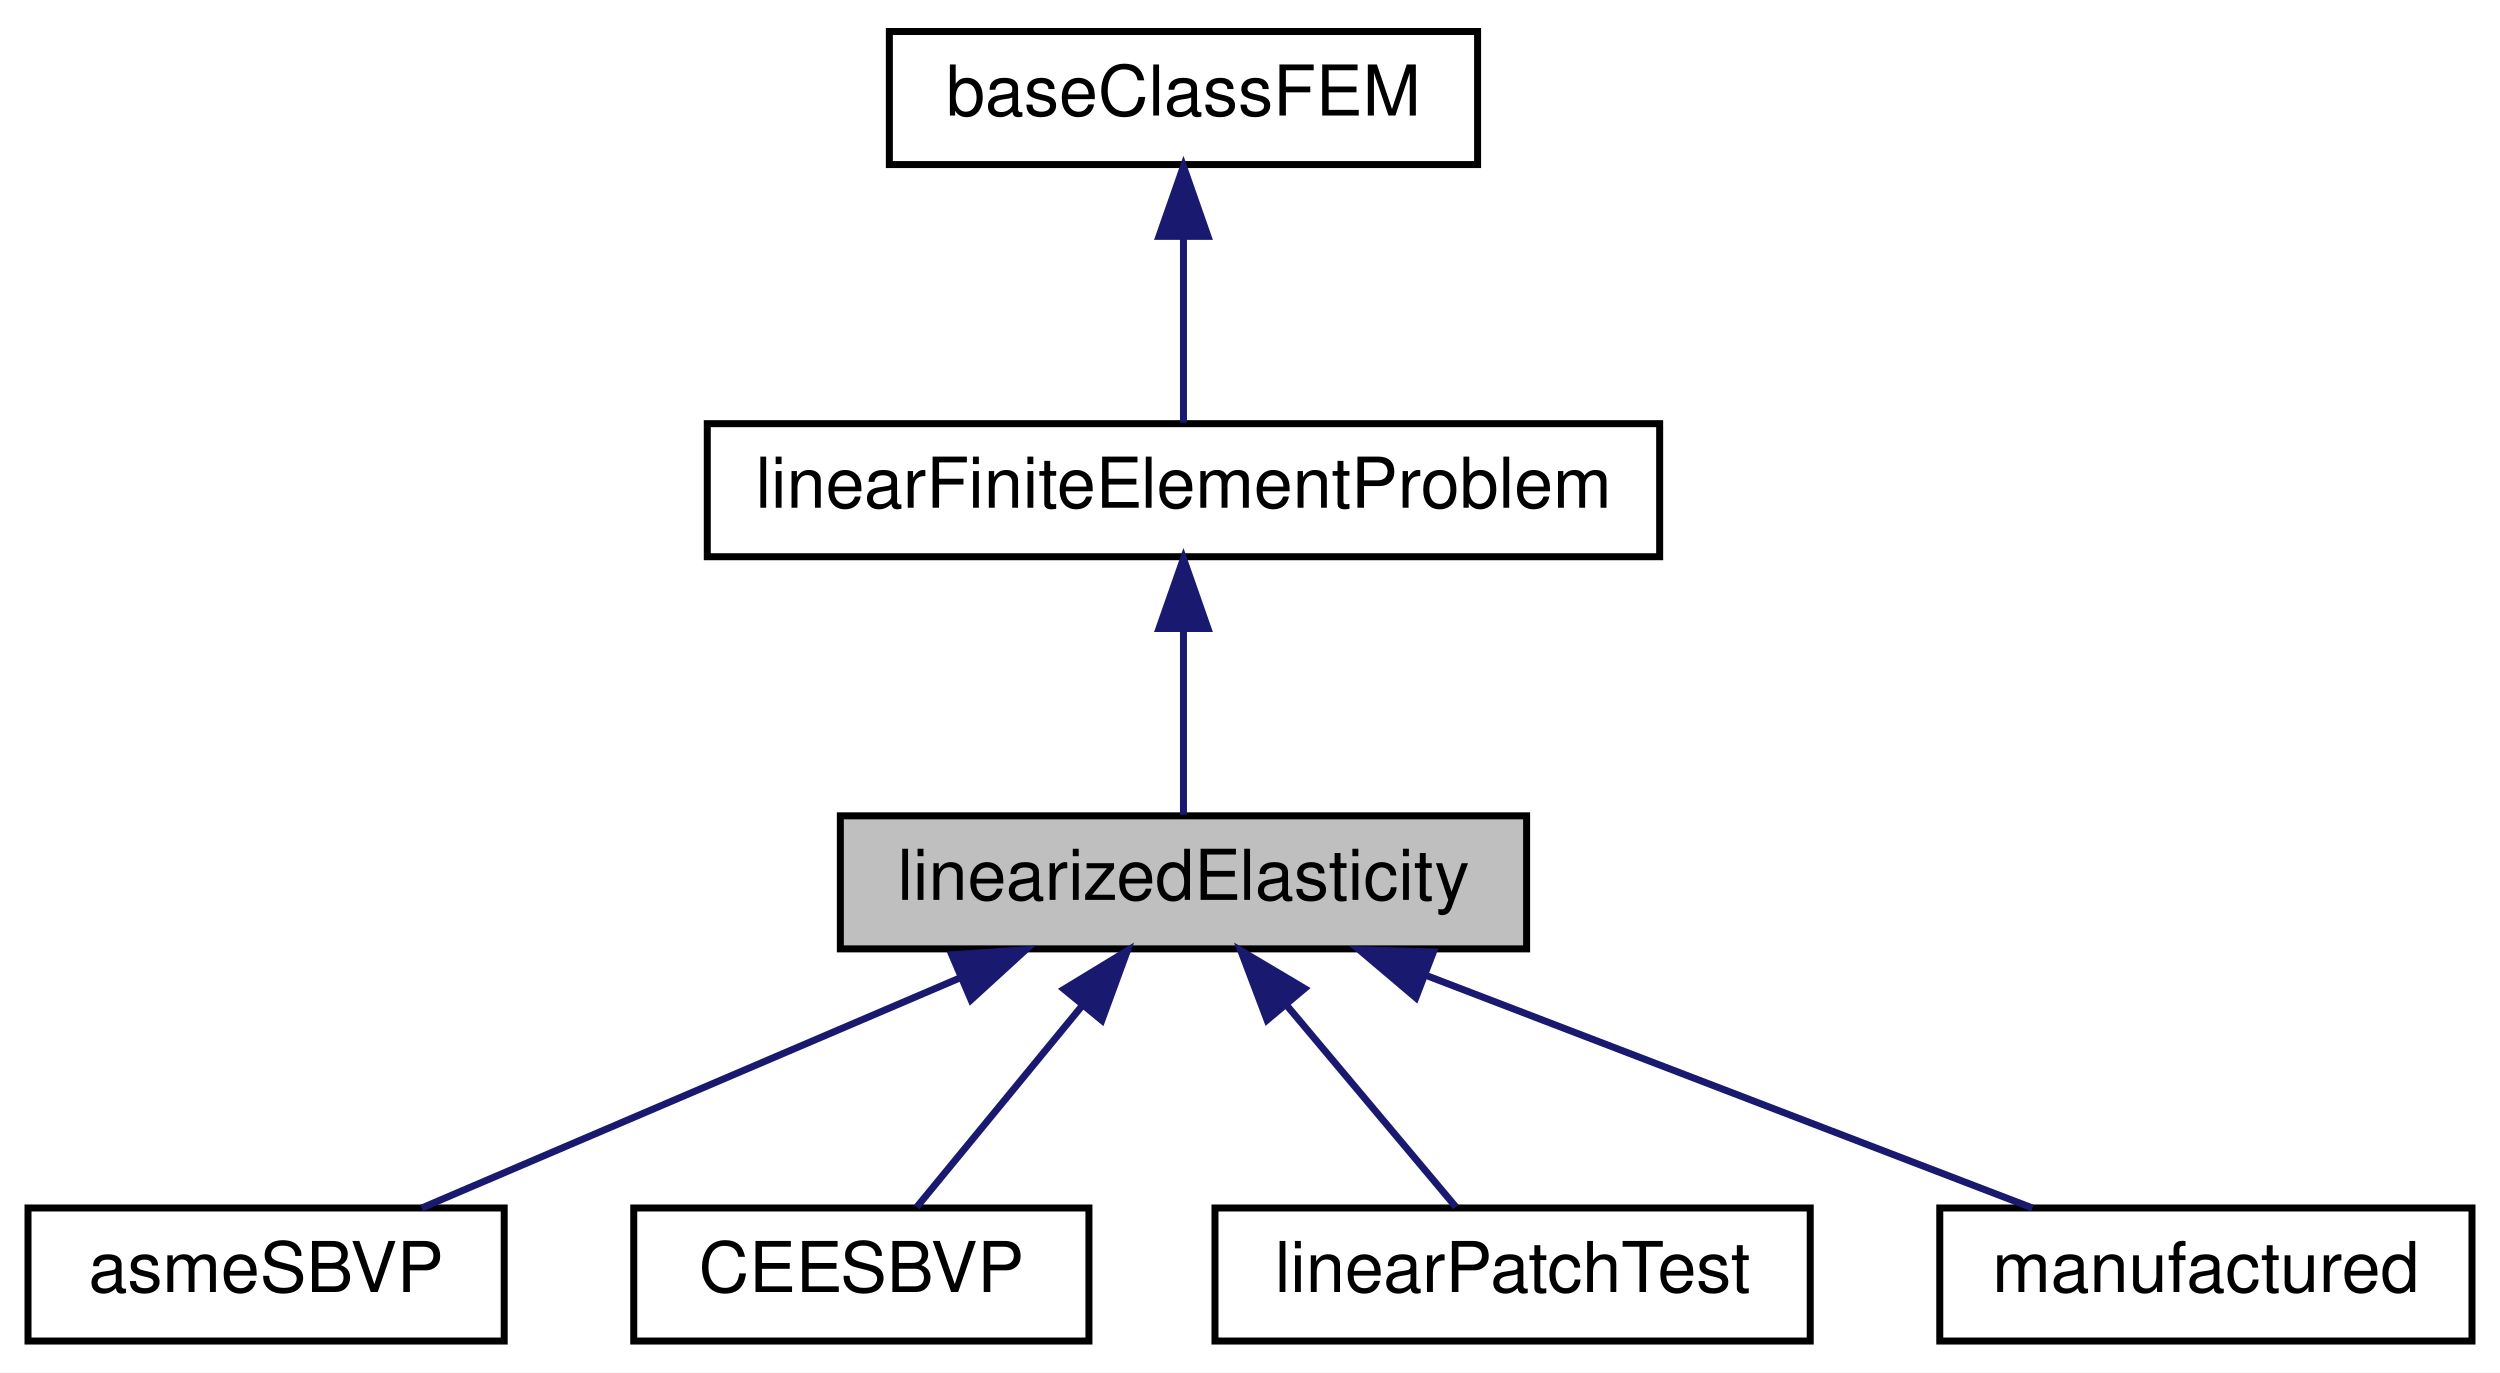
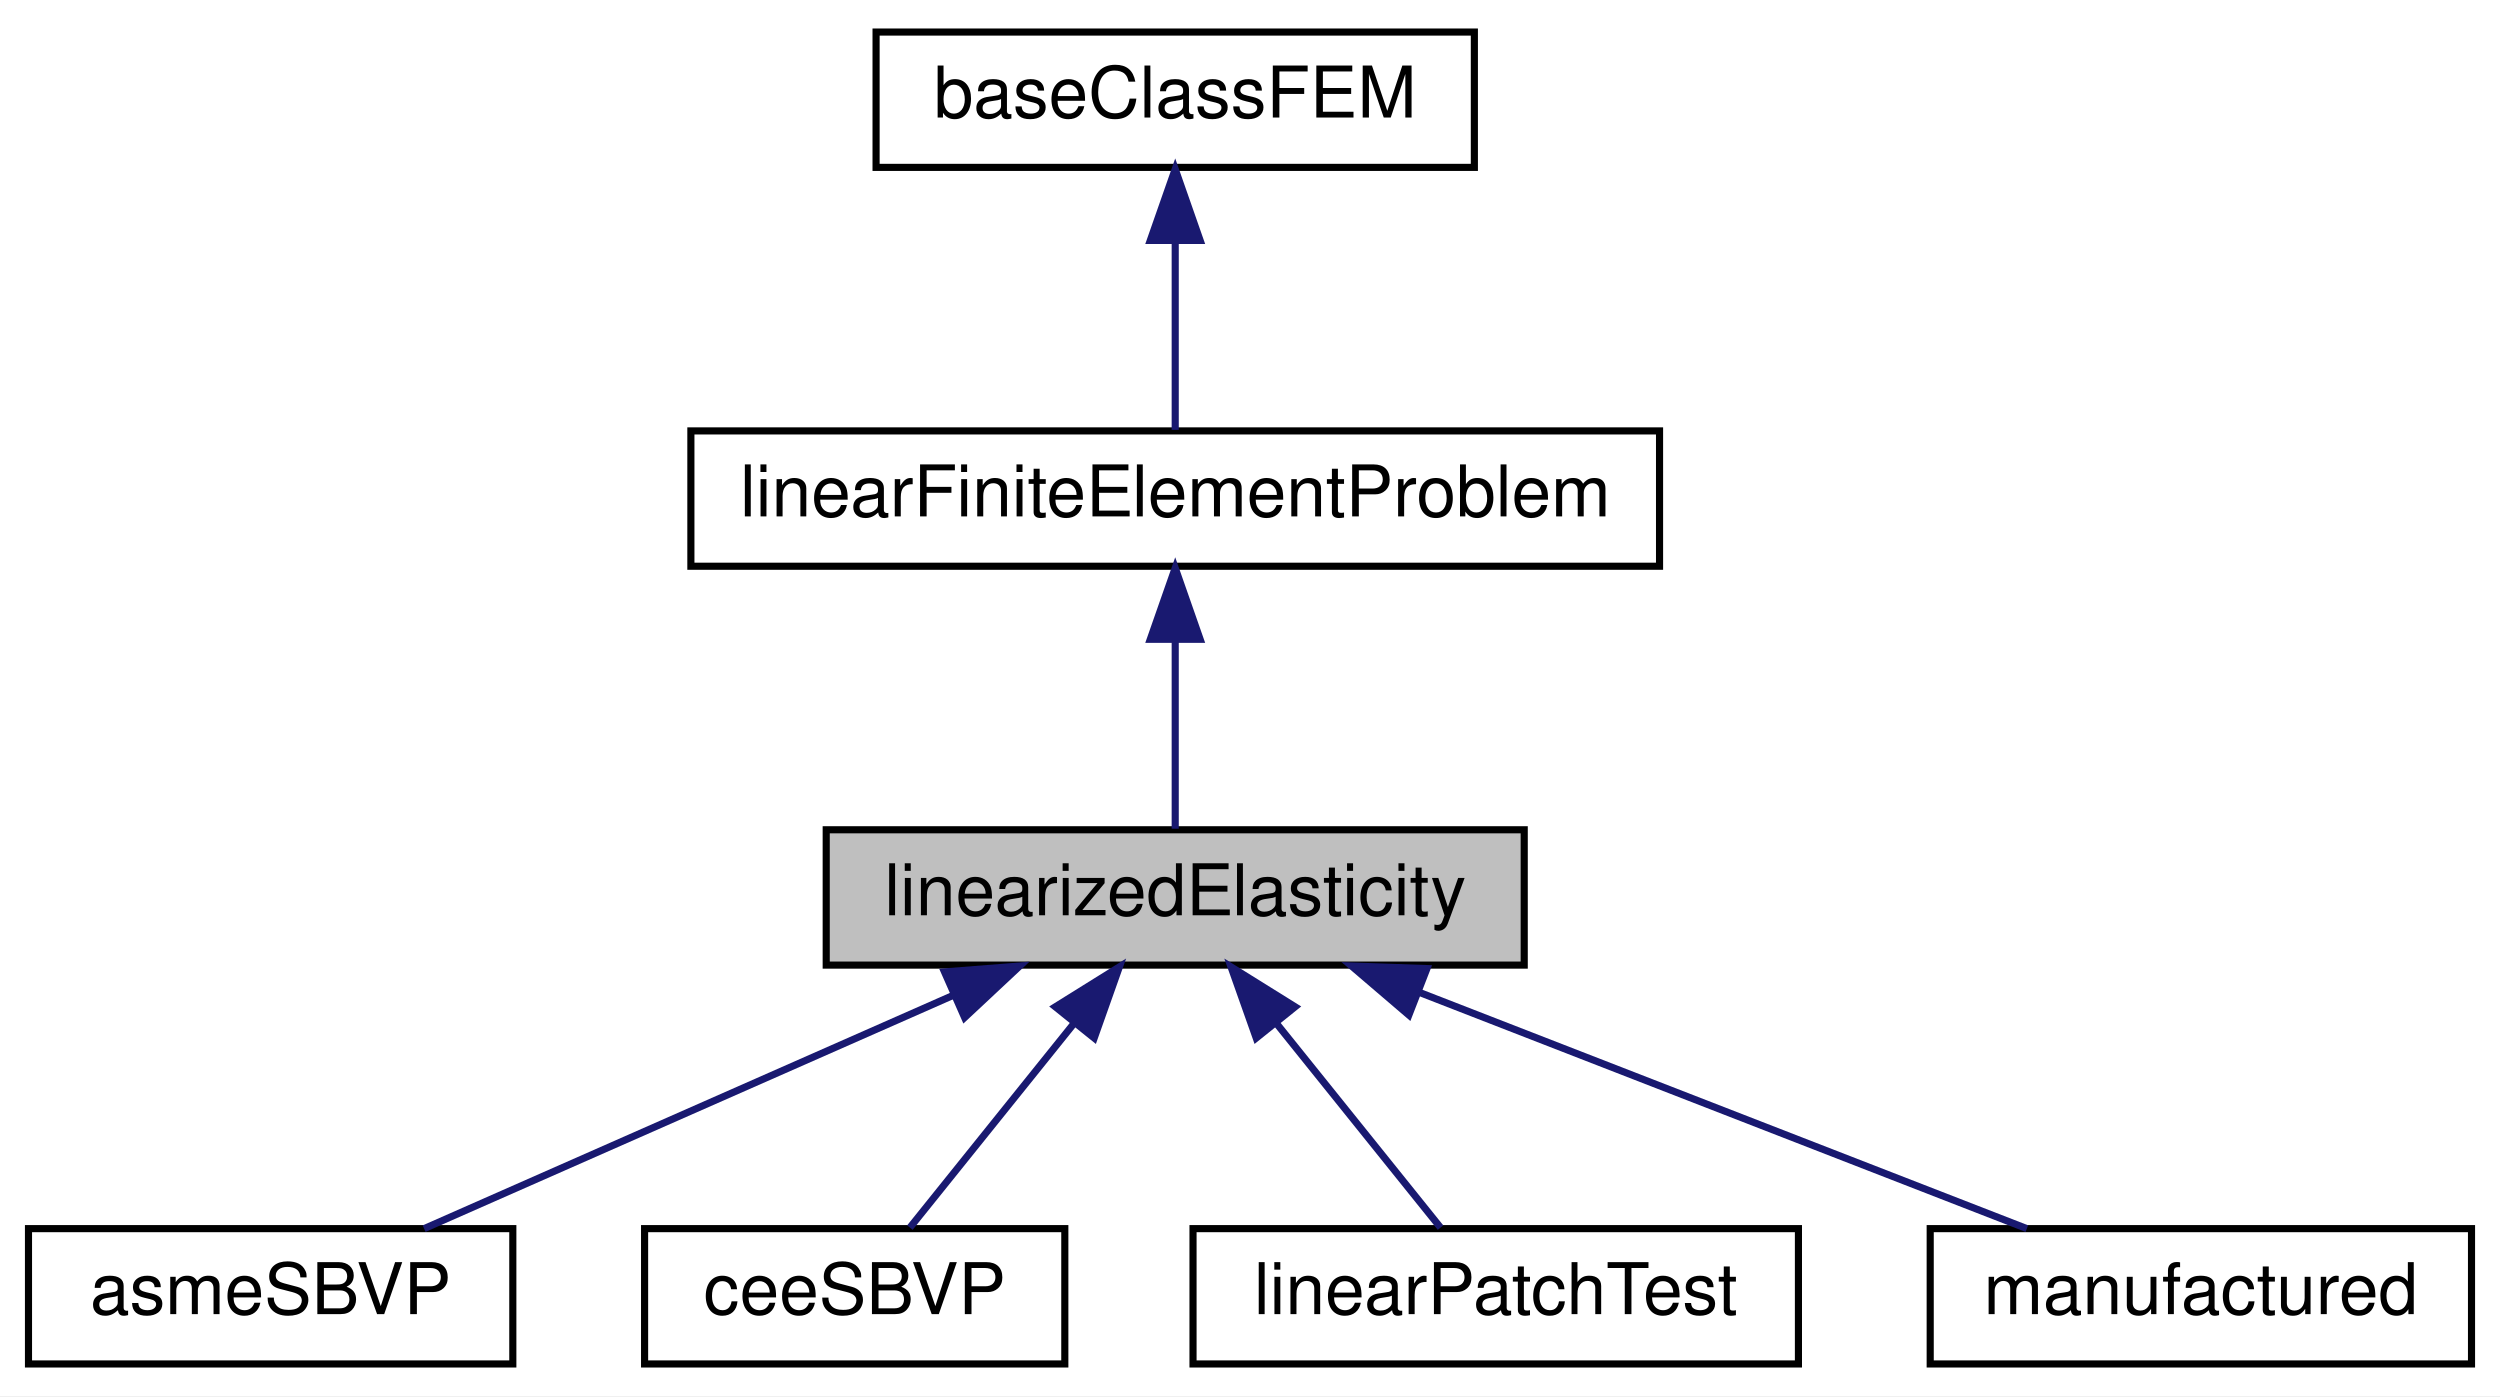
- <svg xmlns="http://www.w3.org/2000/svg" xmlns:xlink="http://www.w3.org/1999/xlink" width="357pt" height="196pt" viewBox="0.00 0.00 357.00 196.00">
+ <svg xmlns="http://www.w3.org/2000/svg" xmlns:xlink="http://www.w3.org/1999/xlink" width="351pt" height="196pt" viewBox="0.00 0.00 351.00 196.00">
  <g id="graph0" class="graph" transform="scale(1 1) rotate(0) translate(4 192)">
-     <polygon fill="#ffffff" stroke="transparent" points="-4,4 -4,-192 353,-192 353,4 -4,4" />
+     <polygon fill="#ffffff" stroke="transparent" points="-4,4 -4,-192 347,-192 347,4 -4,4" />
    <g id="node1" class="node">
-       <polygon fill="#bfbfbf" stroke="#000000" points="116,-56.5 116,-75.5 214,-75.5 214,-56.5 116,-56.5" />
-       <text text-anchor="middle" x="165" y="-63.5" font-family="Helvetica,sans-Serif" font-size="10.00" fill="#000000">linearizedElasticity</text>
+       <polygon fill="#bfbfbf" stroke="#000000" points="112,-56.5 112,-75.5 210,-75.5 210,-56.5 112,-56.5" />
+       <text text-anchor="middle" x="161" y="-63.5" font-family="Helvetica,sans-Serif" font-size="10.00" fill="#000000">linearizedElasticity</text>
    </g>
    <g id="node4" class="node">
      <g id="a_node4">
        <a xlink:href="../../dd/d60/classasme_s_b_v_p.html" target="_top" xlink:title="asmeSBVP">
          <polygon fill="#ffffff" stroke="#000000" points="0,-.5 0,-19.5 68,-19.5 68,-.5 0,-.5" />
          <text text-anchor="middle" x="34" y="-7.5" font-family="Helvetica,sans-Serif" font-size="10.00" fill="#000000">asmeSBVP</text>
        </a>
      </g>
    </g>
    <g id="edge3" class="edge">
-       <path fill="none" stroke="#191970" d="M133.147,-52.383C109.322,-42.199 77.343,-28.528 56.226,-19.501" />
-       <polygon fill="#191970" stroke="#191970" points="131.909,-55.661 142.48,-56.373 134.661,-49.224 131.909,-55.661" />
+       <path fill="none" stroke="#191970" d="M129.811,-52.247C106.746,-42.077 75.929,-28.488 55.547,-19.501" />
+       <polygon fill="#191970" stroke="#191970" points="128.606,-55.541 139.168,-56.373 131.43,-49.136 128.606,-55.541" />
    </g>
    <g id="node5" class="node">
      <g id="a_node5">
-         <a xlink:href="../../de/dcc/class_c_e_e_s_b_v_p.html" target="_top" xlink:title="CEESBVP">
-           <polygon fill="#ffffff" stroke="#000000" points="86.5,-.5 86.5,-19.5 151.5,-19.5 151.5,-.5 86.5,-.5" />
-           <text text-anchor="middle" x="119" y="-7.5" font-family="Helvetica,sans-Serif" font-size="10.00" fill="#000000">CEESBVP</text>
+         <a xlink:href="../../d2/d17/classcee_s_b_v_p.html" target="_top" xlink:title="ceeSBVP">
+           <polygon fill="#ffffff" stroke="#000000" points="86.5,-.5 86.5,-19.5 145.5,-19.5 145.5,-.5 86.5,-.5" />
+           <text text-anchor="middle" x="116" y="-7.5" font-family="Helvetica,sans-Serif" font-size="10.00" fill="#000000">ceeSBVP</text>
        </a>
      </g>
    </g>
    <g id="edge4" class="edge">
-       <path fill="none" stroke="#191970" d="M150.625,-48.5C142.803,-38.977 133.424,-27.56 126.921,-19.643" />
-       <polygon fill="#191970" stroke="#191970" points="147.935,-50.74 156.987,-56.245 153.345,-46.297 147.935,-50.74" />
+       <path fill="none" stroke="#191970" d="M146.705,-48.211C139.1,-38.747 130.046,-27.48 123.749,-19.643" />
+       <polygon fill="#191970" stroke="#191970" points="144.169,-50.643 153.162,-56.245 149.626,-46.258 144.169,-50.643" />
    </g>
    <g id="node6" class="node">
      <g id="a_node6">
        <a xlink:href="../../d2/d69/classlinear_patch_test.html" target="_top" xlink:title="linearPatchTest">
-           <polygon fill="#ffffff" stroke="#000000" points="169.5,-.5 169.5,-19.5 254.5,-19.5 254.5,-.5 169.5,-.5" />
-           <text text-anchor="middle" x="212" y="-7.5" font-family="Helvetica,sans-Serif" font-size="10.00" fill="#000000">linearPatchTest</text>
+           <polygon fill="#ffffff" stroke="#000000" points="163.5,-.5 163.5,-19.5 248.5,-19.5 248.5,-.5 163.5,-.5" />
+           <text text-anchor="middle" x="206" y="-7.5" font-family="Helvetica,sans-Serif" font-size="10.00" fill="#000000">linearPatchTest</text>
        </a>
      </g>
    </g>
    <g id="edge5" class="edge">
-       <path fill="none" stroke="#191970" d="M179.687,-48.5C187.68,-38.977 197.262,-27.56 203.907,-19.643" />
-       <polygon fill="#191970" stroke="#191970" points="176.935,-46.336 173.187,-56.245 182.296,-50.836 176.935,-46.336" />
+       <path fill="none" stroke="#191970" d="M175.295,-48.211C182.9,-38.747 191.954,-27.48 198.251,-19.643" />
+       <polygon fill="#191970" stroke="#191970" points="172.374,-46.258 168.838,-56.245 177.831,-50.643 172.374,-46.258" />
    </g>
    <g id="node7" class="node">
      <g id="a_node7">
        <a xlink:href="../../d7/da3/classmanufactured.html" target="_top" xlink:title="manufactured">
-           <polygon fill="#ffffff" stroke="#000000" points="273,-.5 273,-19.5 349,-19.5 349,-.5 273,-.5" />
-           <text text-anchor="middle" x="311" y="-7.5" font-family="Helvetica,sans-Serif" font-size="10.00" fill="#000000">manufactured</text>
+           <polygon fill="#ffffff" stroke="#000000" points="267,-.5 267,-19.5 343,-19.5 343,-.5 267,-.5" />
+           <text text-anchor="middle" x="305" y="-7.5" font-family="Helvetica,sans-Serif" font-size="10.00" fill="#000000">manufactured</text>
        </a>
      </g>
    </g>
    <g id="edge6" class="edge">
-       <path fill="none" stroke="#191970" d="M199.444,-52.789C226.101,-42.564 262.38,-28.649 286.229,-19.501" />
-       <polygon fill="#191970" stroke="#191970" points="198.182,-49.524 190.098,-56.373 200.689,-56.06 198.182,-49.524" />
+       <path fill="none" stroke="#191970" d="M195.318,-52.654C221.578,-42.442 257.149,-28.609 280.568,-19.501" />
+       <polygon fill="#191970" stroke="#191970" points="193.806,-49.487 185.755,-56.373 196.343,-56.011 193.806,-49.487" />
    </g>
    <g id="node2" class="node">
      <g id="a_node2">
        <a xlink:href="../../dc/d01/classlinear_finite_element_problem.html" target="_top" xlink:title="linearFiniteElementProblem">
-           <polygon fill="#ffffff" stroke="#000000" points="97,-112.5 97,-131.5 233,-131.5 233,-112.5 97,-112.5" />
-           <text text-anchor="middle" x="165" y="-119.5" font-family="Helvetica,sans-Serif" font-size="10.00" fill="#000000">linearFiniteElementProblem</text>
+           <polygon fill="#ffffff" stroke="#000000" points="93,-112.5 93,-131.5 229,-131.5 229,-112.5 93,-112.5" />
+           <text text-anchor="middle" x="161" y="-119.5" font-family="Helvetica,sans-Serif" font-size="10.00" fill="#000000">linearFiniteElementProblem</text>
        </a>
      </g>
    </g>
    <g id="edge1" class="edge">
-       <path fill="none" stroke="#191970" d="M165,-102.157C165,-93.155 165,-82.92 165,-75.643" />
-       <polygon fill="#191970" stroke="#191970" points="161.5,-102.246 165,-112.246 168.5,-102.246 161.5,-102.246" />
+       <path fill="none" stroke="#191970" d="M161,-102.157C161,-93.155 161,-82.92 161,-75.643" />
+       <polygon fill="#191970" stroke="#191970" points="157.5,-102.246 161,-112.246 164.5,-102.246 157.5,-102.246" />
    </g>
    <g id="node3" class="node">
      <g id="a_node3">
        <a xlink:href="../../d2/d31/classbase_class_f_e_m.html" target="_top" xlink:title="baseClassFEM">
-           <polygon fill="#ffffff" stroke="#000000" points="123,-168.5 123,-187.5 207,-187.5 207,-168.5 123,-168.5" />
-           <text text-anchor="middle" x="165" y="-175.5" font-family="Helvetica,sans-Serif" font-size="10.00" fill="#000000">baseClassFEM</text>
+           <polygon fill="#ffffff" stroke="#000000" points="119,-168.5 119,-187.5 203,-187.5 203,-168.5 119,-168.5" />
+           <text text-anchor="middle" x="161" y="-175.5" font-family="Helvetica,sans-Serif" font-size="10.00" fill="#000000">baseClassFEM</text>
        </a>
      </g>
    </g>
    <g id="edge2" class="edge">
-       <path fill="none" stroke="#191970" d="M165,-158.157C165,-149.155 165,-138.92 165,-131.643" />
-       <polygon fill="#191970" stroke="#191970" points="161.5,-158.245 165,-168.245 168.5,-158.246 161.5,-158.245" />
+       <path fill="none" stroke="#191970" d="M161,-158.157C161,-149.155 161,-138.92 161,-131.643" />
+       <polygon fill="#191970" stroke="#191970" points="157.5,-158.245 161,-168.245 164.5,-158.246 157.5,-158.245" />
    </g>
  </g>
</svg>
